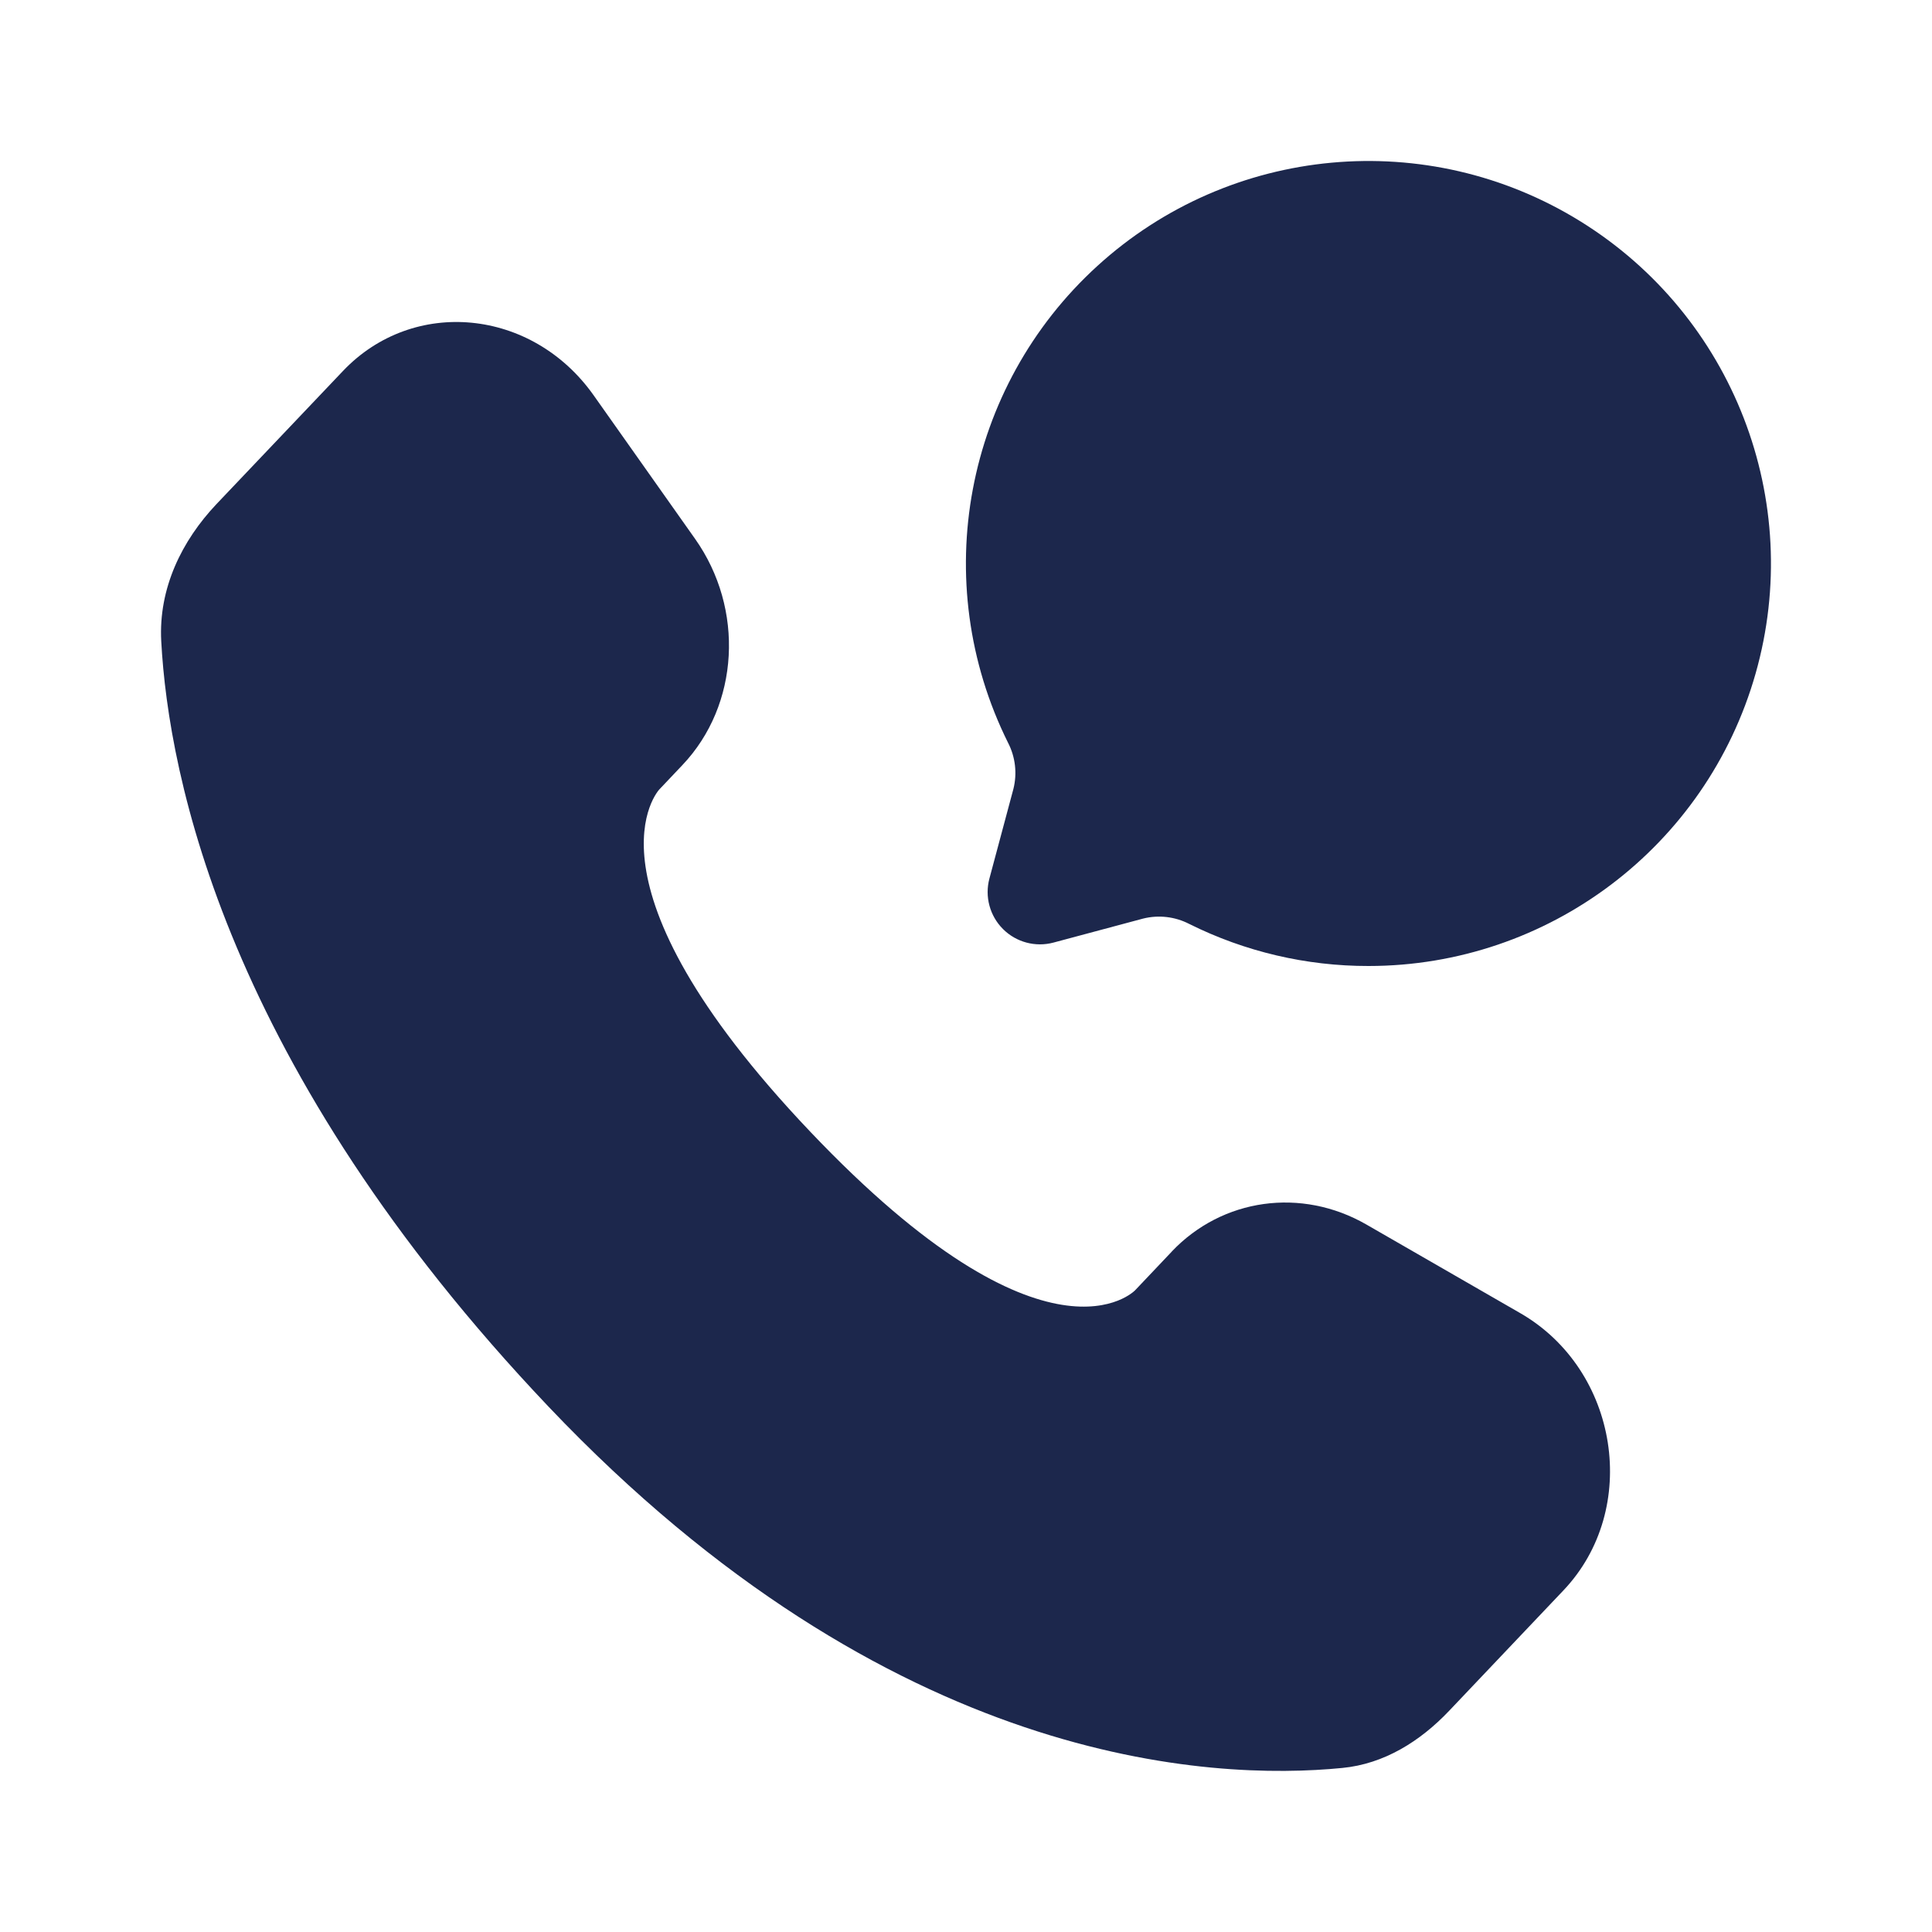
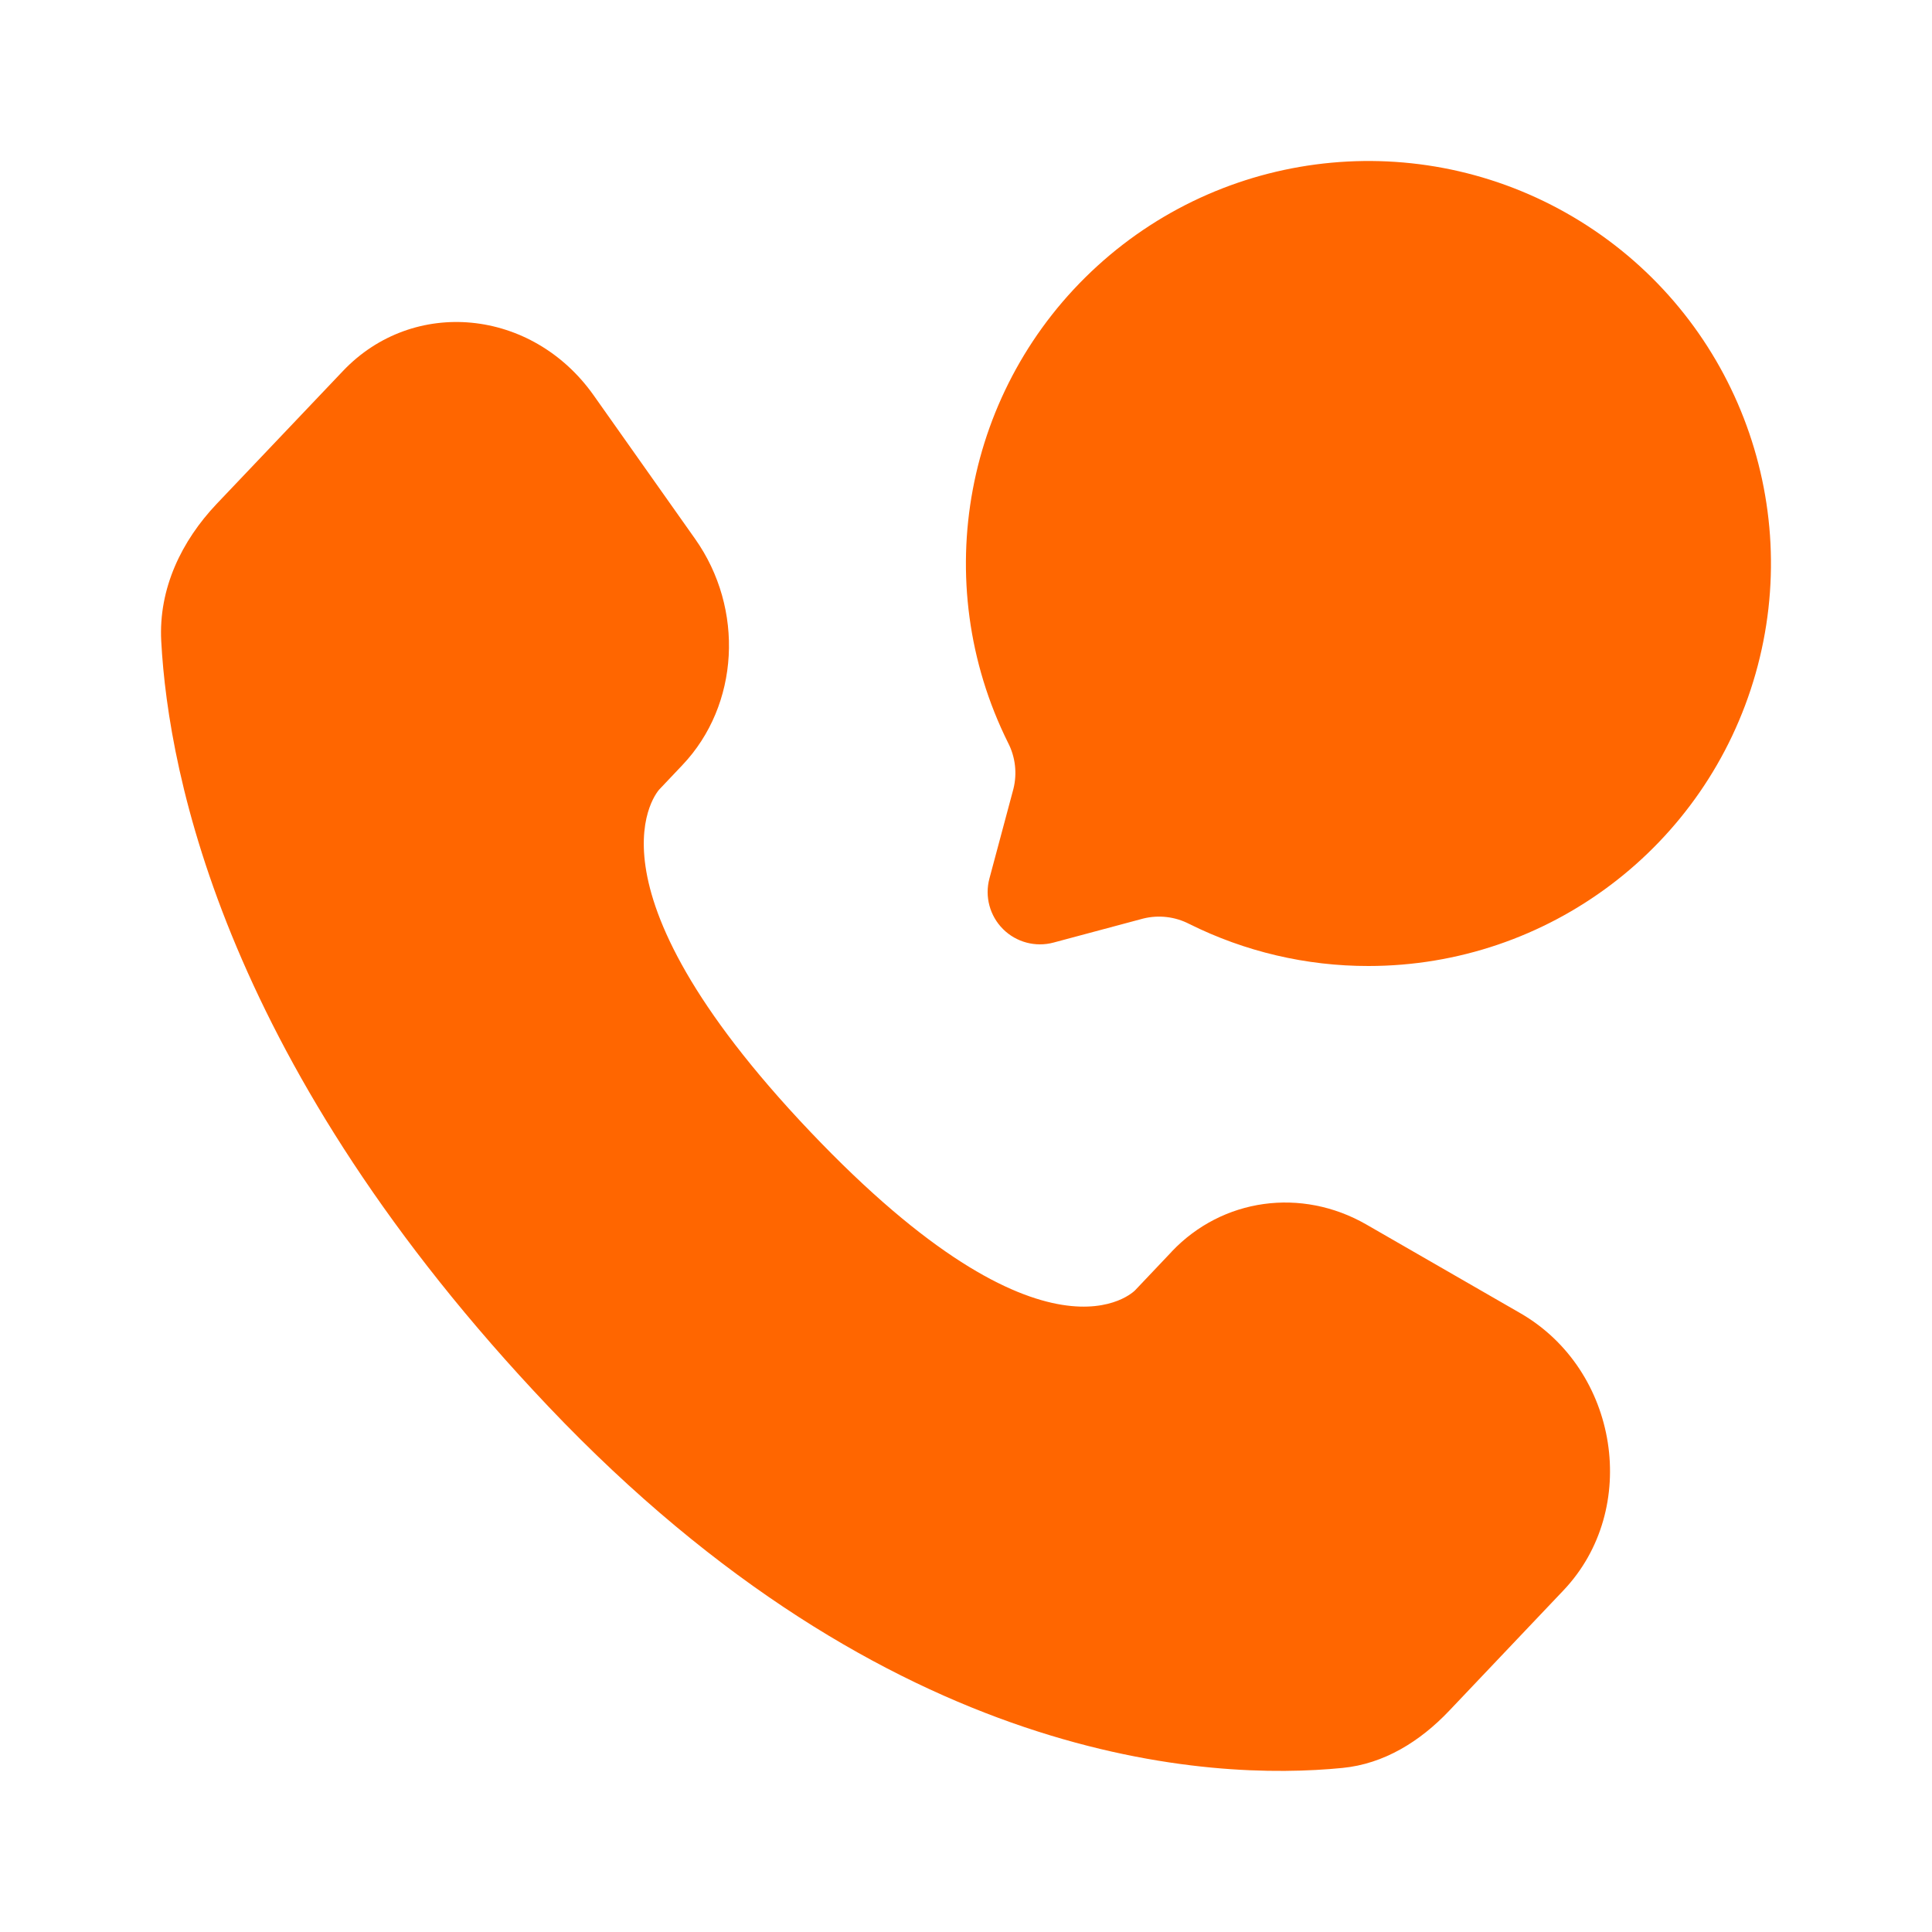
- <svg xmlns="http://www.w3.org/2000/svg" fill="#f60" viewBox="0 0 24 24">
-   <g fill="#1C274C">
+ <svg xmlns="http://www.w3.org/2000/svg" viewBox="0 0 24 24">
+   <g fill="#f60">
    <path d="M14.556 15.548l-.455.48s-1.083 1.139-4.038-1.972c-2.955-3.111-1.872-4.25-1.872-4.25l.287-.303c.706-.744.773-1.938.156-2.81L7.374 4.91C6.61 3.83 5.135 3.688 4.26 4.609L2.691 6.26c-.433.457-.723 1.048-.688 1.705.09 1.68.808 5.293 4.812 9.51 4.247 4.47 8.232 4.648 9.861 4.487.516-.05.964-.329 1.325-.709l1.42-1.496c.96-1.01.69-2.74-.538-3.446l-1.91-1.1c-.806-.463-1.787-.327-2.417.336z" />
    <path d="M17 12a5 5 0 10-4.478-2.774.817.817 0 01.067.574l-.298 1.113a.65.65 0 00.796.796l1.113-.298a.817.817 0 01.574.067A4.98 4.98 0 0017 12z" />
  </g>
</svg>
